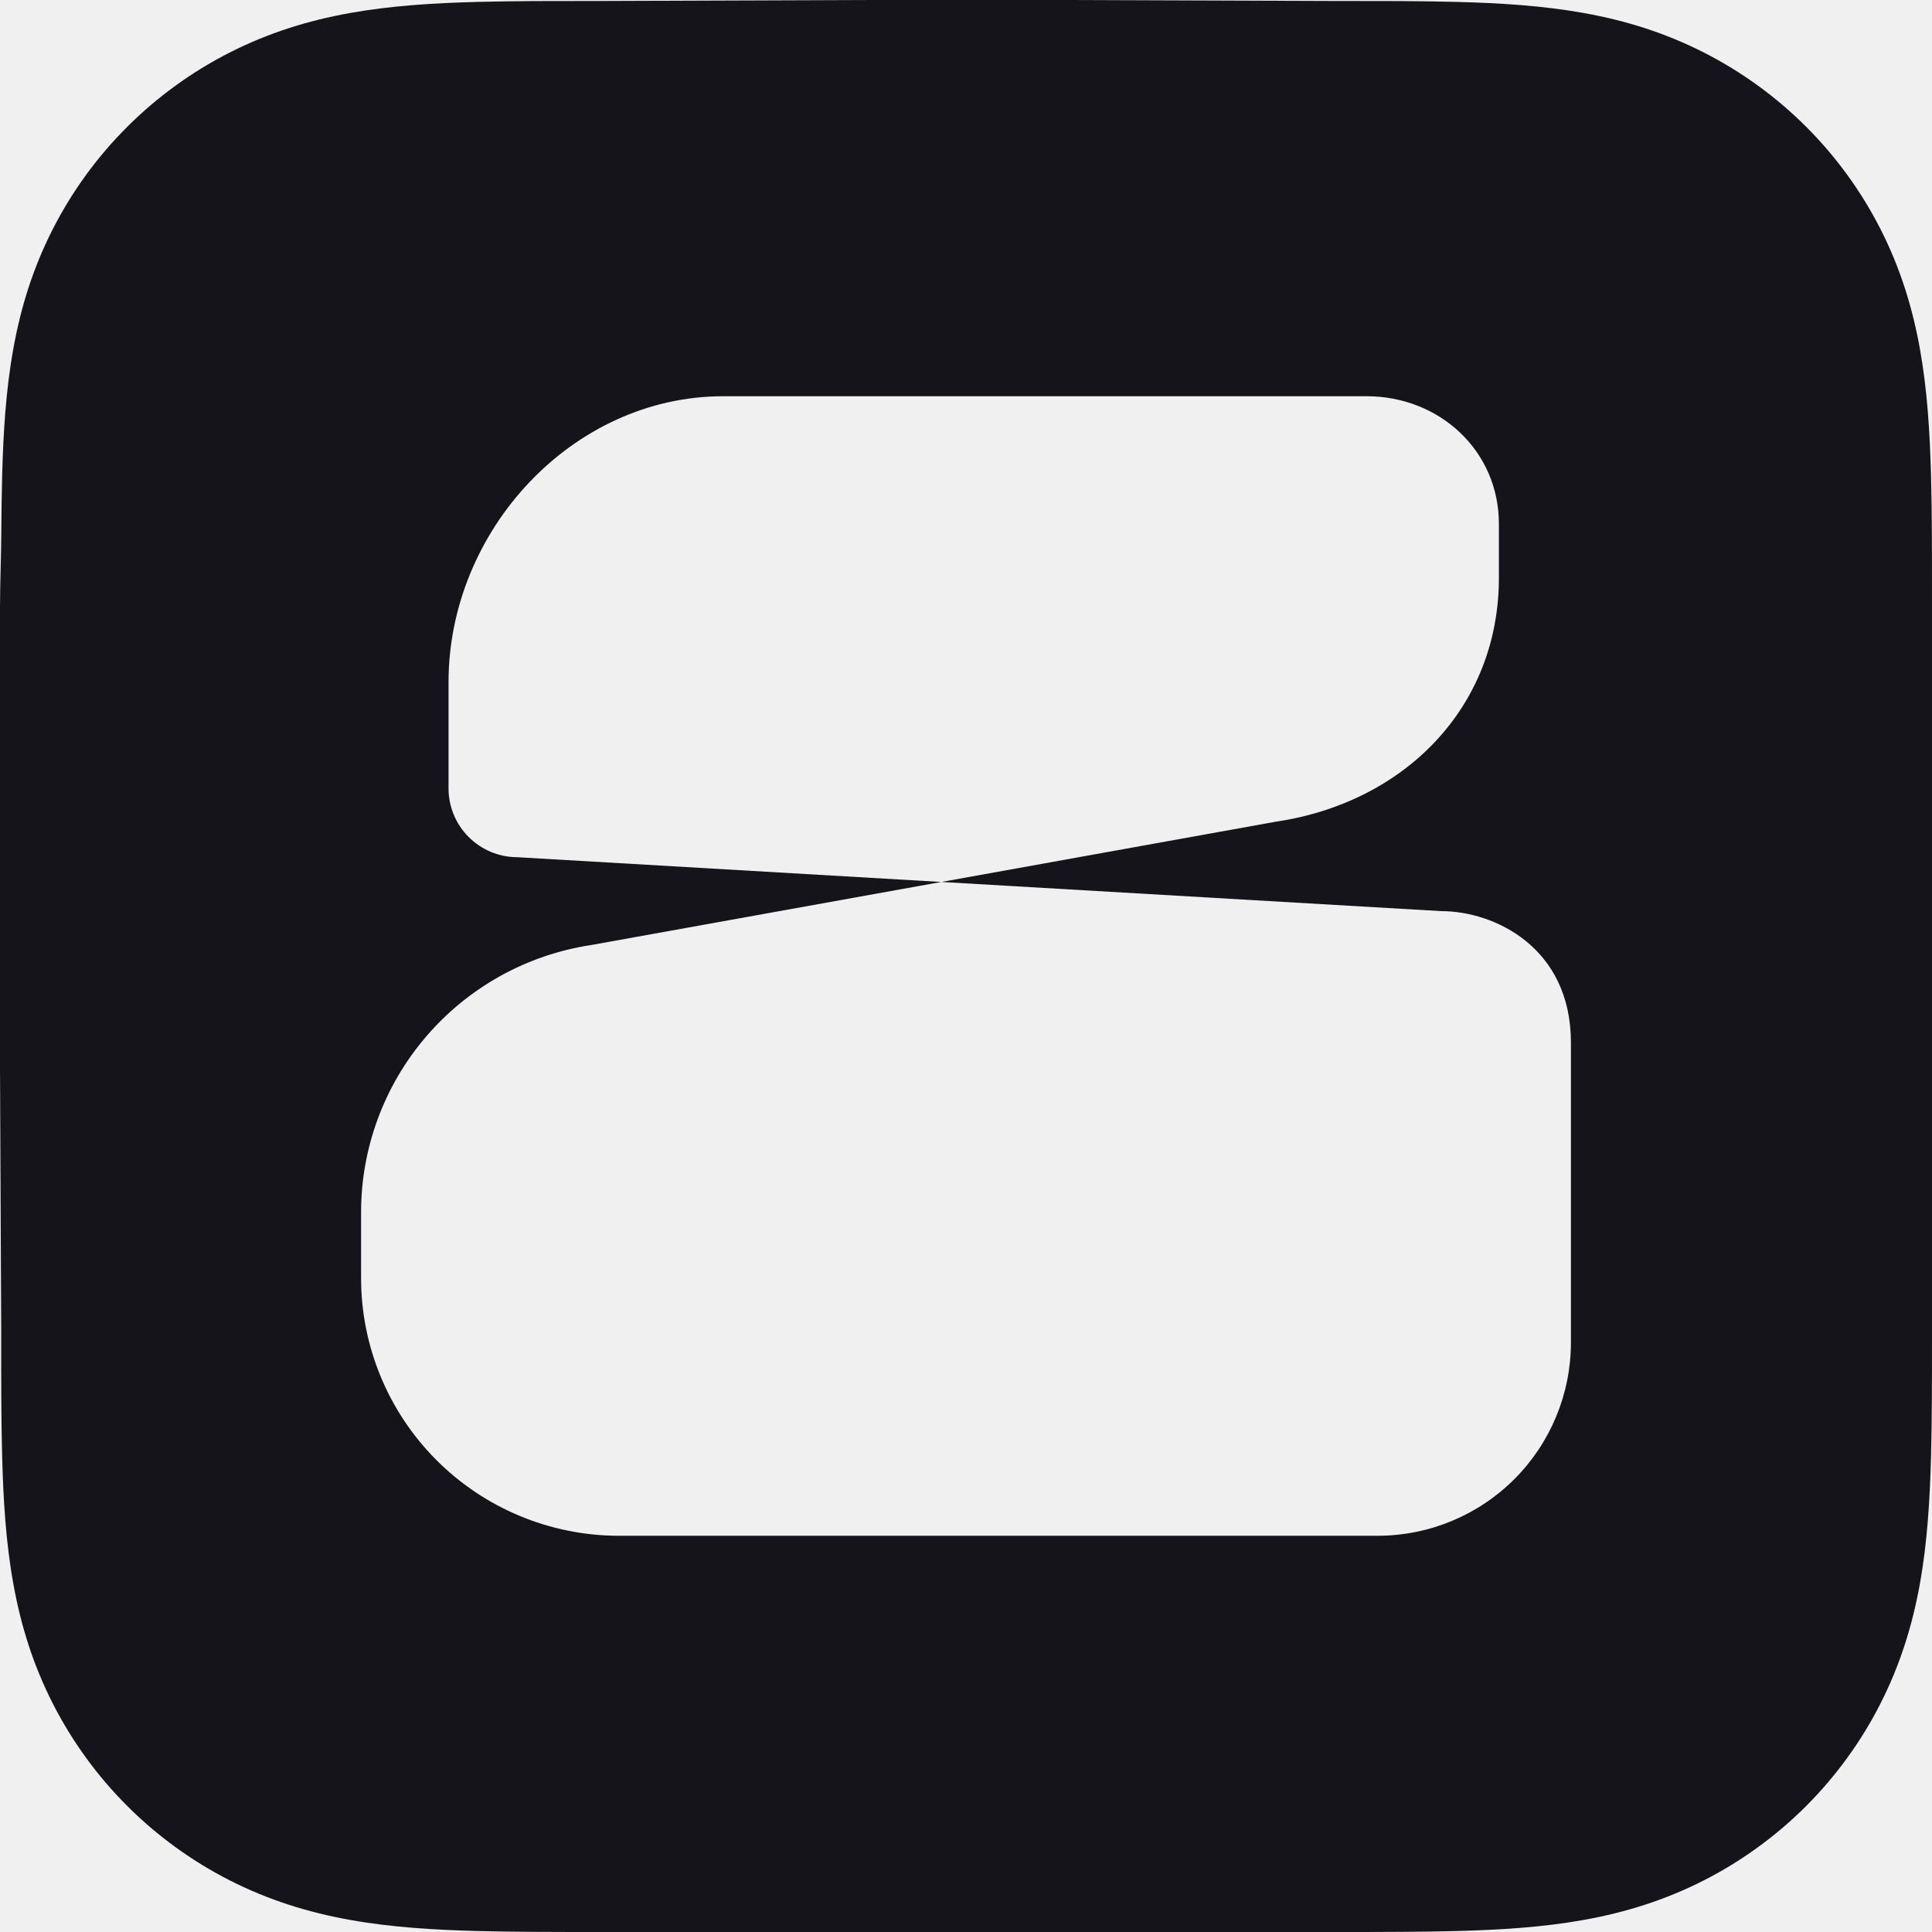
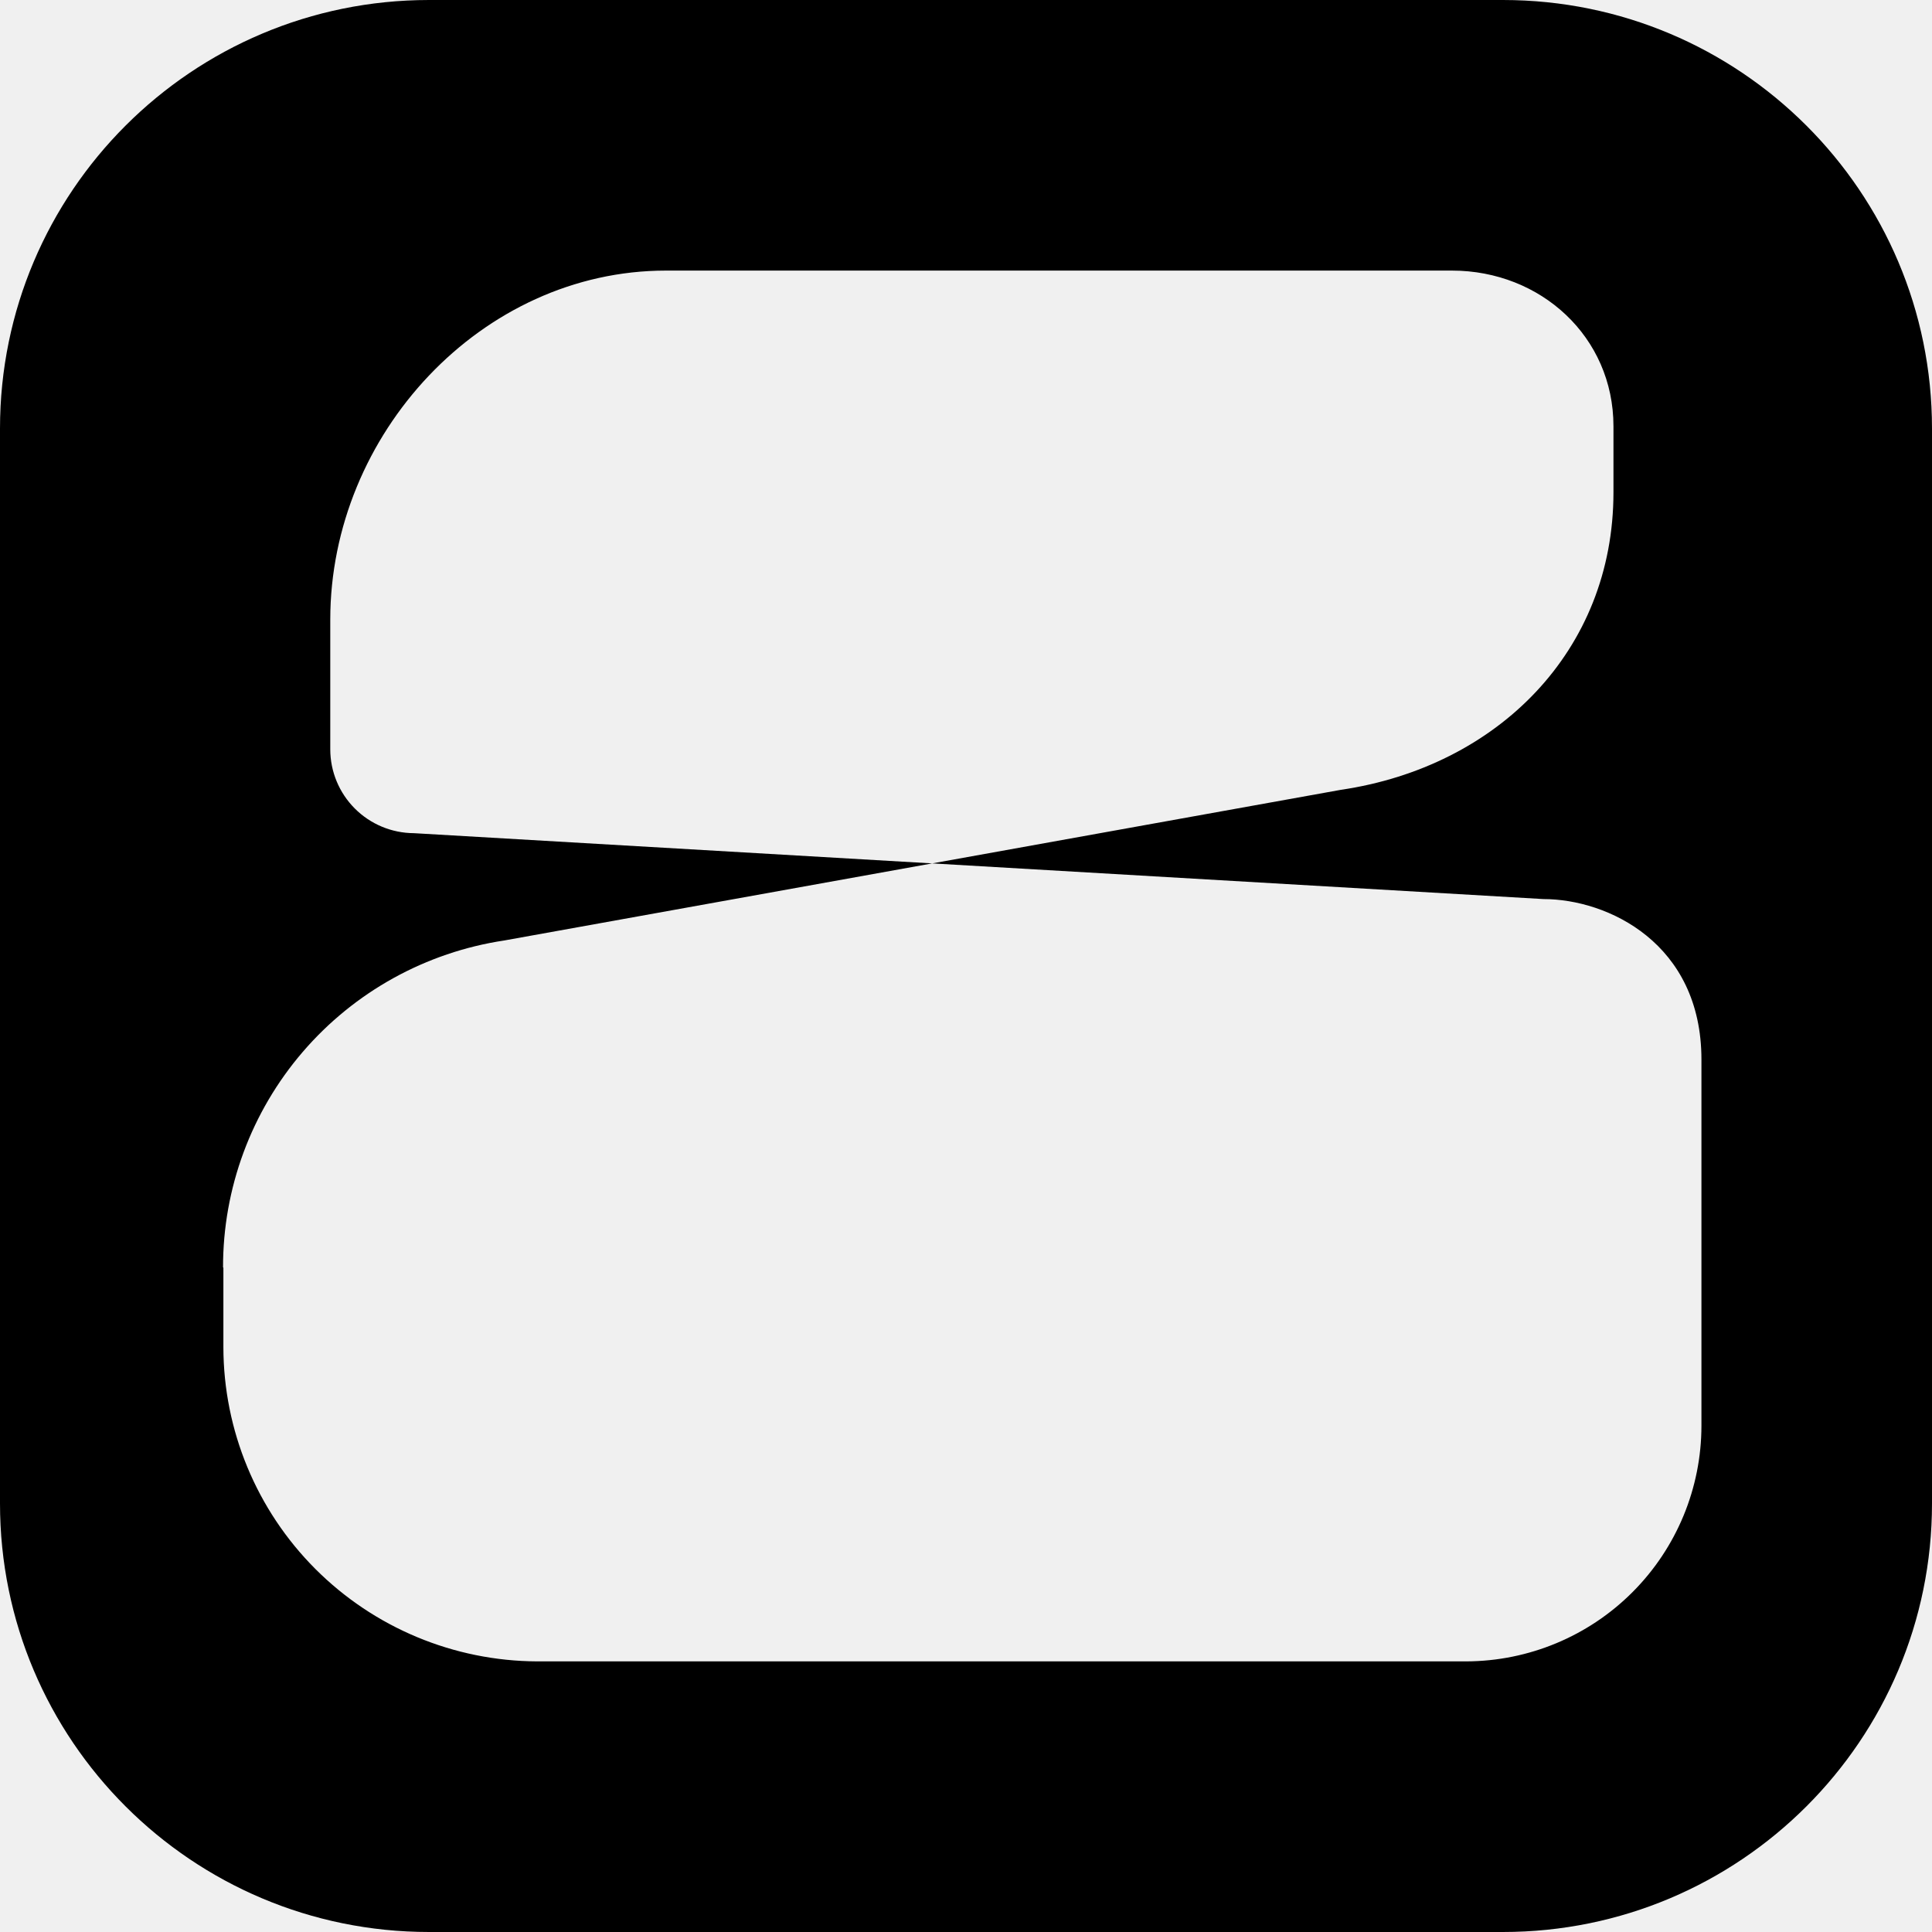
<svg xmlns="http://www.w3.org/2000/svg" width="56" height="56" viewBox="0 0 56 56" fill="none">
-   <path fill-rule="evenodd" clip-rule="evenodd" d="M56 17.324V17.441L56 25.078V30.922L56 38.563V38.703C56 39.322 56 39.941 55.996 40.56C55.993 41.121 55.986 41.682 55.971 42.242C55.938 43.464 55.866 44.695 55.65 45.903C55.429 47.129 55.07 48.271 54.503 49.385C53.947 50.479 53.219 51.48 52.352 52.349C51.484 53.217 50.484 53.945 49.39 54.502C48.277 55.069 47.138 55.428 45.913 55.649C44.706 55.866 43.475 55.938 42.254 55.971C41.694 55.986 41.134 55.993 40.573 55.996C39.956 56 39.338 56 38.72 56H38.578L30.937 56H25.146L17.491 56H17.373C16.746 56 16.119 56 15.491 55.996C14.93 55.993 14.368 55.986 13.807 55.971C12.585 55.938 11.351 55.866 10.142 55.649C8.915 55.429 7.772 55.069 6.657 54.502C5.561 53.945 4.559 53.217 3.69 52.349C2.82 51.48 2.092 50.479 1.534 49.384C0.966 48.271 0.606 47.13 0.386 45.904C0.168 44.696 0.096 43.464 0.063 42.242C0.048 41.682 0.042 41.121 0.038 40.56C0.034 39.934 0.035 39.308 0.035 38.682L0.035 38.563L0 30.922L0 25.084L0 17.602C0 17.245 0.01 16.843 0.02 16.443C0.028 16.098 0.036 15.755 0.038 15.446C0.042 14.886 0.048 14.326 0.063 13.766C0.096 12.547 0.168 11.317 0.386 10.111C0.606 8.886 0.966 7.746 1.534 6.634C2.092 5.541 2.82 4.541 3.69 3.674C4.559 2.807 5.562 2.08 6.657 1.523C7.772 0.957 8.914 0.598 10.141 0.378C11.35 0.161 12.584 0.089 13.807 0.056C14.368 0.041 14.93 0.035 15.491 0.031C16.11 0.028 16.729 0.028 17.348 0.028L17.491 0.028L25.078 0H30.854L38.578 0.028L38.72 0.028C39.338 0.028 39.956 0.028 40.573 0.031C41.134 0.035 41.694 0.041 42.254 0.056C43.474 0.089 44.705 0.161 45.912 0.378C47.137 0.598 48.277 0.957 49.391 1.524C50.484 2.08 51.484 2.807 52.352 3.674C53.22 4.541 53.947 5.541 54.504 6.634C55.07 7.746 55.429 8.885 55.649 10.109C55.866 11.316 55.938 12.546 55.971 13.766C55.986 14.326 55.993 14.886 55.996 15.446C56 16.072 56 16.698 56 17.324ZM10.466 37.051V35.158C10.462 33.28 11.133 31.464 12.357 30.039C13.58 28.614 15.274 27.675 17.131 27.393L27.285 25.564L41.785 26.41C43.312 26.41 45.534 27.459 45.534 30.221V38.92C45.532 40.401 44.945 41.82 43.899 42.869C42.853 43.917 41.435 44.509 39.953 44.515H17.908C15.933 44.506 14.041 43.716 12.647 42.318C11.252 40.919 10.468 39.026 10.466 37.051ZM14.984 24.846L27.285 25.564L36.977 23.818C40.694 23.269 43.446 20.518 43.446 16.751V15.183C43.446 13.064 41.723 11.485 39.612 11.485H20.967C16.587 11.485 13.001 15.381 13.001 19.773V22.856C13.002 23.382 13.211 23.887 13.583 24.259C13.954 24.632 14.458 24.843 14.984 24.846Z" fill="#15141A" />
+   <g clip-path="url(#clip0_3395_21989)">
+     <path fill-rule="evenodd" clip-rule="evenodd" d="M12.437 0H43.563C50.432 0 56 5.561 56 12.422V43.578C56 50.439 50.432 56 43.563 56H12.437C5.568 56 0 50.439 0 43.578V12.422C0 5.561 5.568 0 12.437 0ZM6.475 39.05V36.741H6.465C6.46 34.447 7.281 32.228 8.777 30.488C10.274 28.747 12.346 27.602 14.617 27.26L27.02 25.026L44.737 26.06C46.602 26.06 49.317 27.34 49.317 30.711V41.327C49.316 43.135 48.598 44.868 47.32 46.148C46.043 47.428 44.309 48.15 42.5 48.156H15.566C13.154 48.145 10.844 47.182 9.14 45.476C7.437 43.77 6.479 41.46 6.475 39.05ZM27.02 25.026L38.863 22.894C43.405 22.225 46.767 18.868 46.767 14.27V12.356C46.767 9.769 44.664 7.843 42.084 7.843H19.305C13.953 7.843 9.573 12.592 9.573 17.959V21.722C9.574 22.364 9.83 22.98 10.284 23.435C10.738 23.89 11.354 24.147 11.997 24.15L27.02 25.026Z" fill="black" />
+   </g>
+   <defs>
+     <clipPath id="clip0_3395_21989">
+       <rect width="56" height="56" fill="white" />
+     </clipPath>
+   </defs>
</svg>
